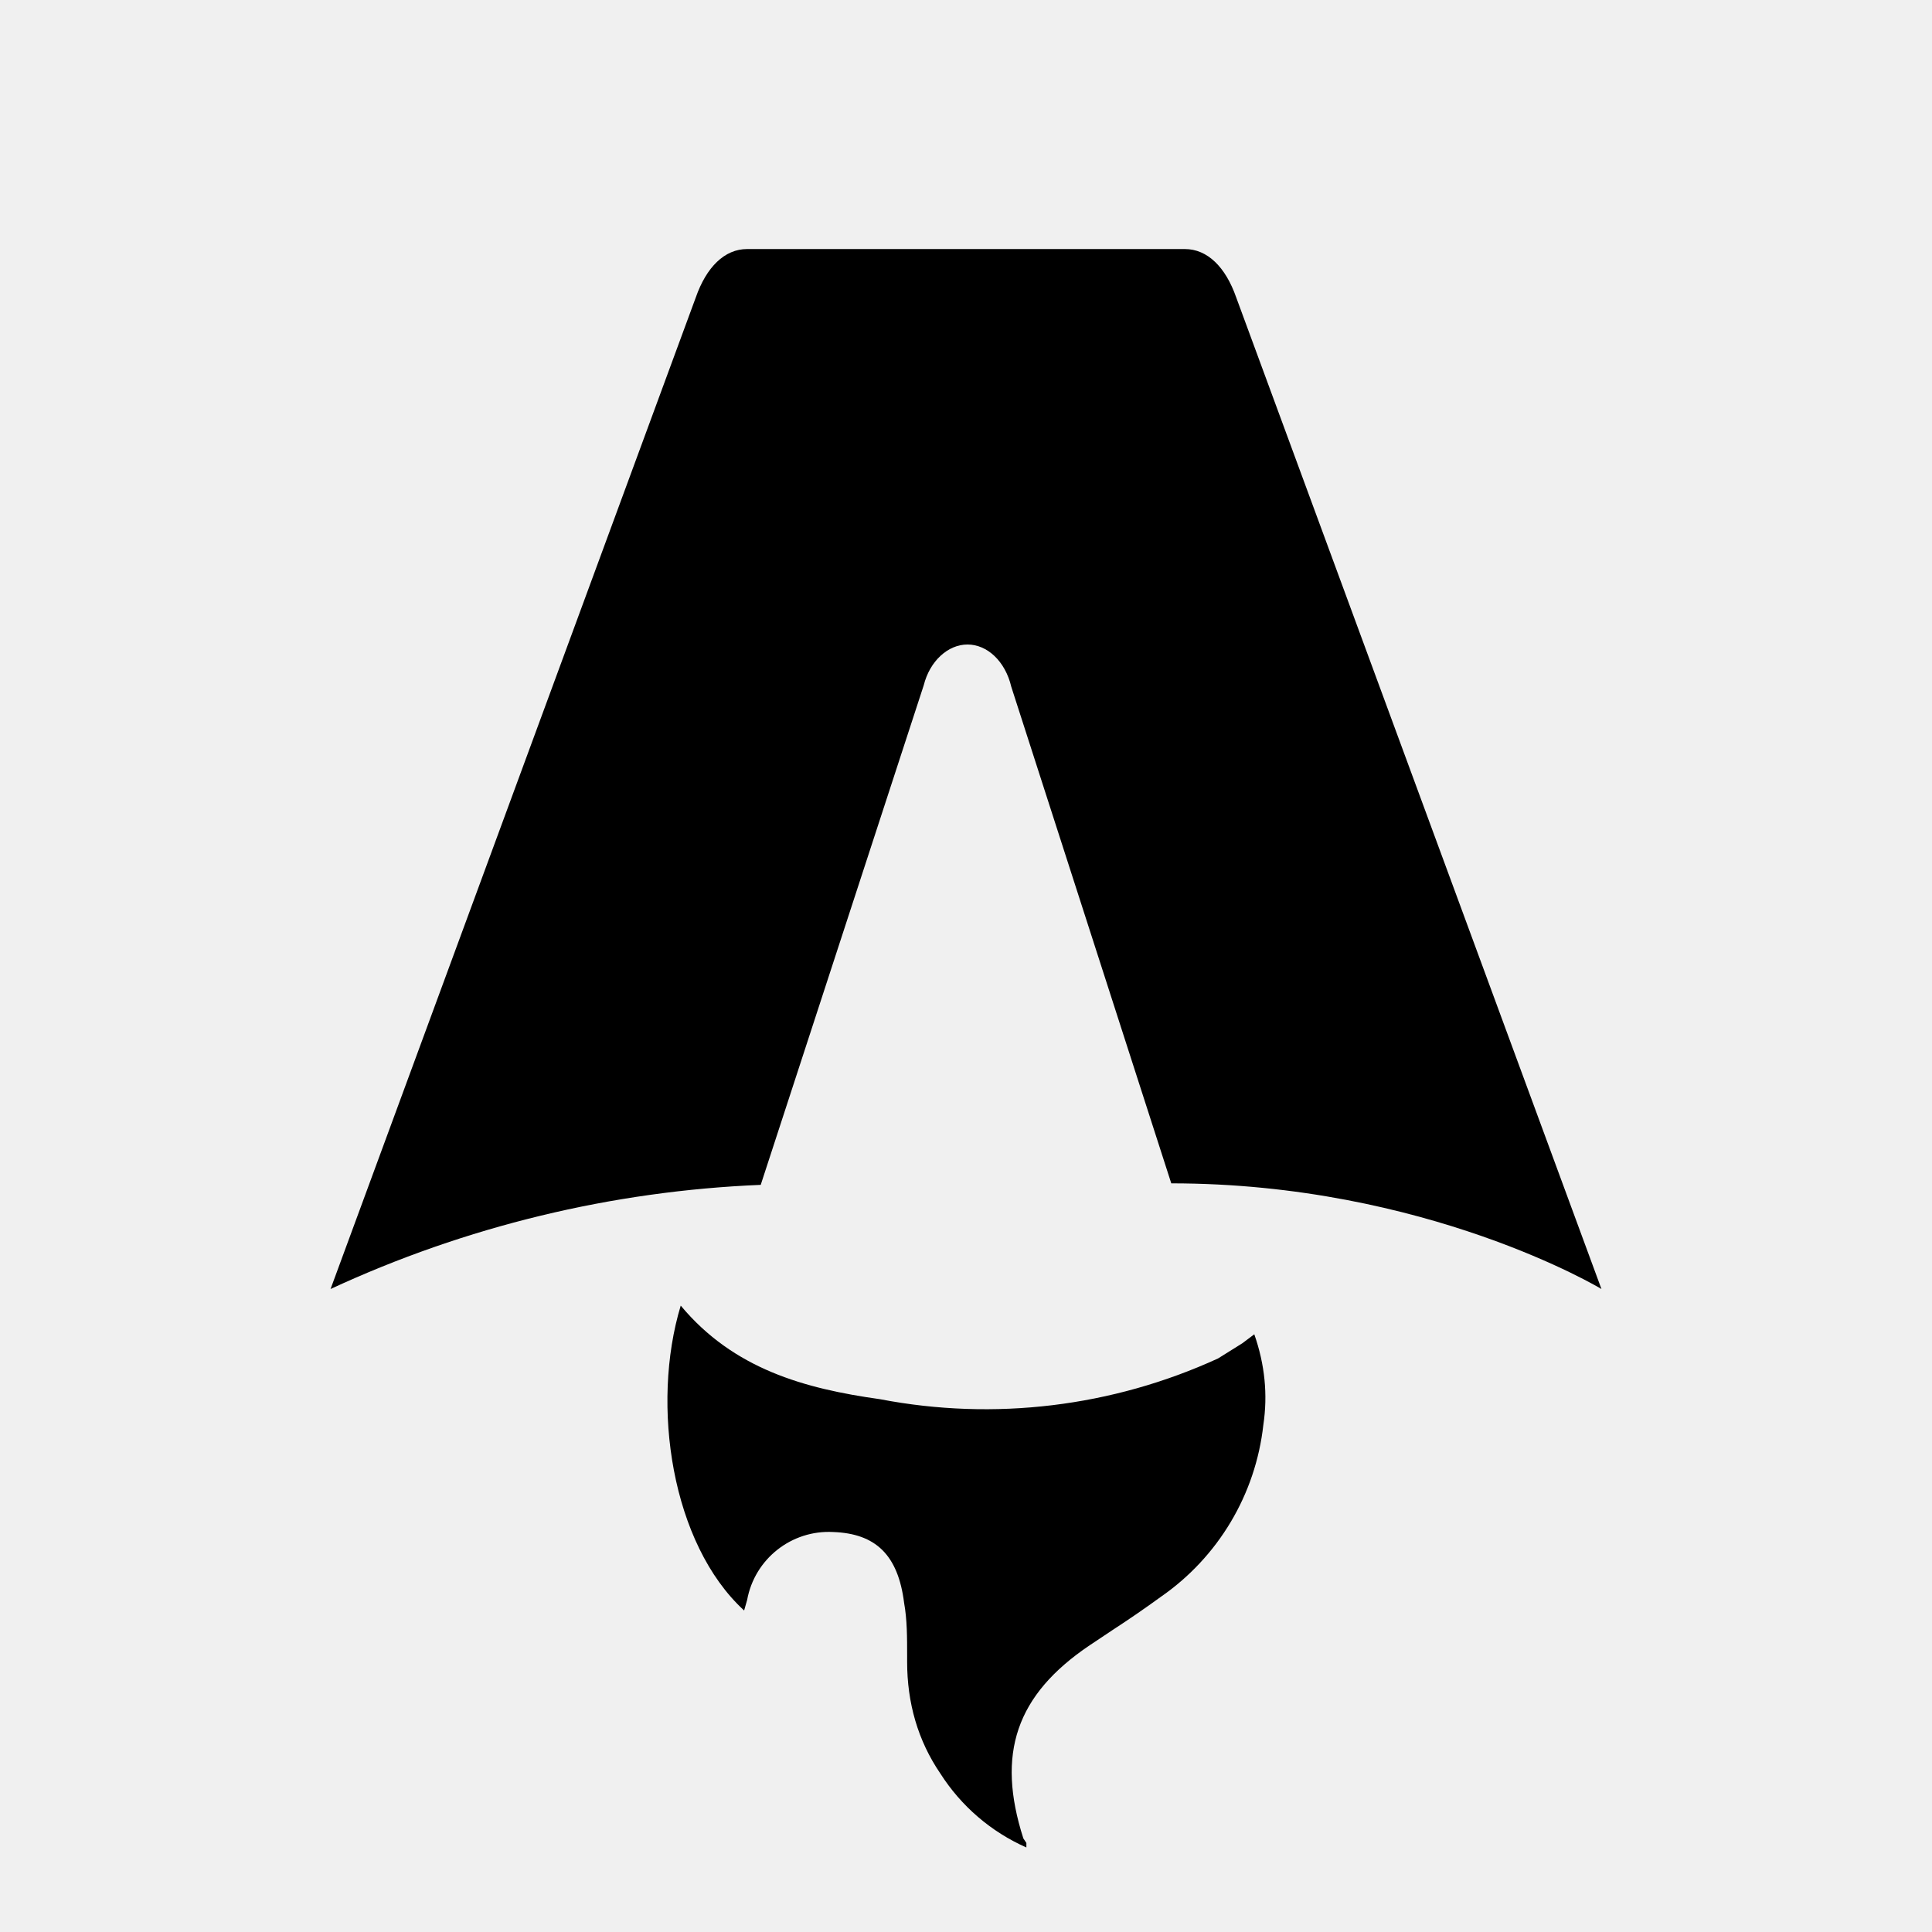
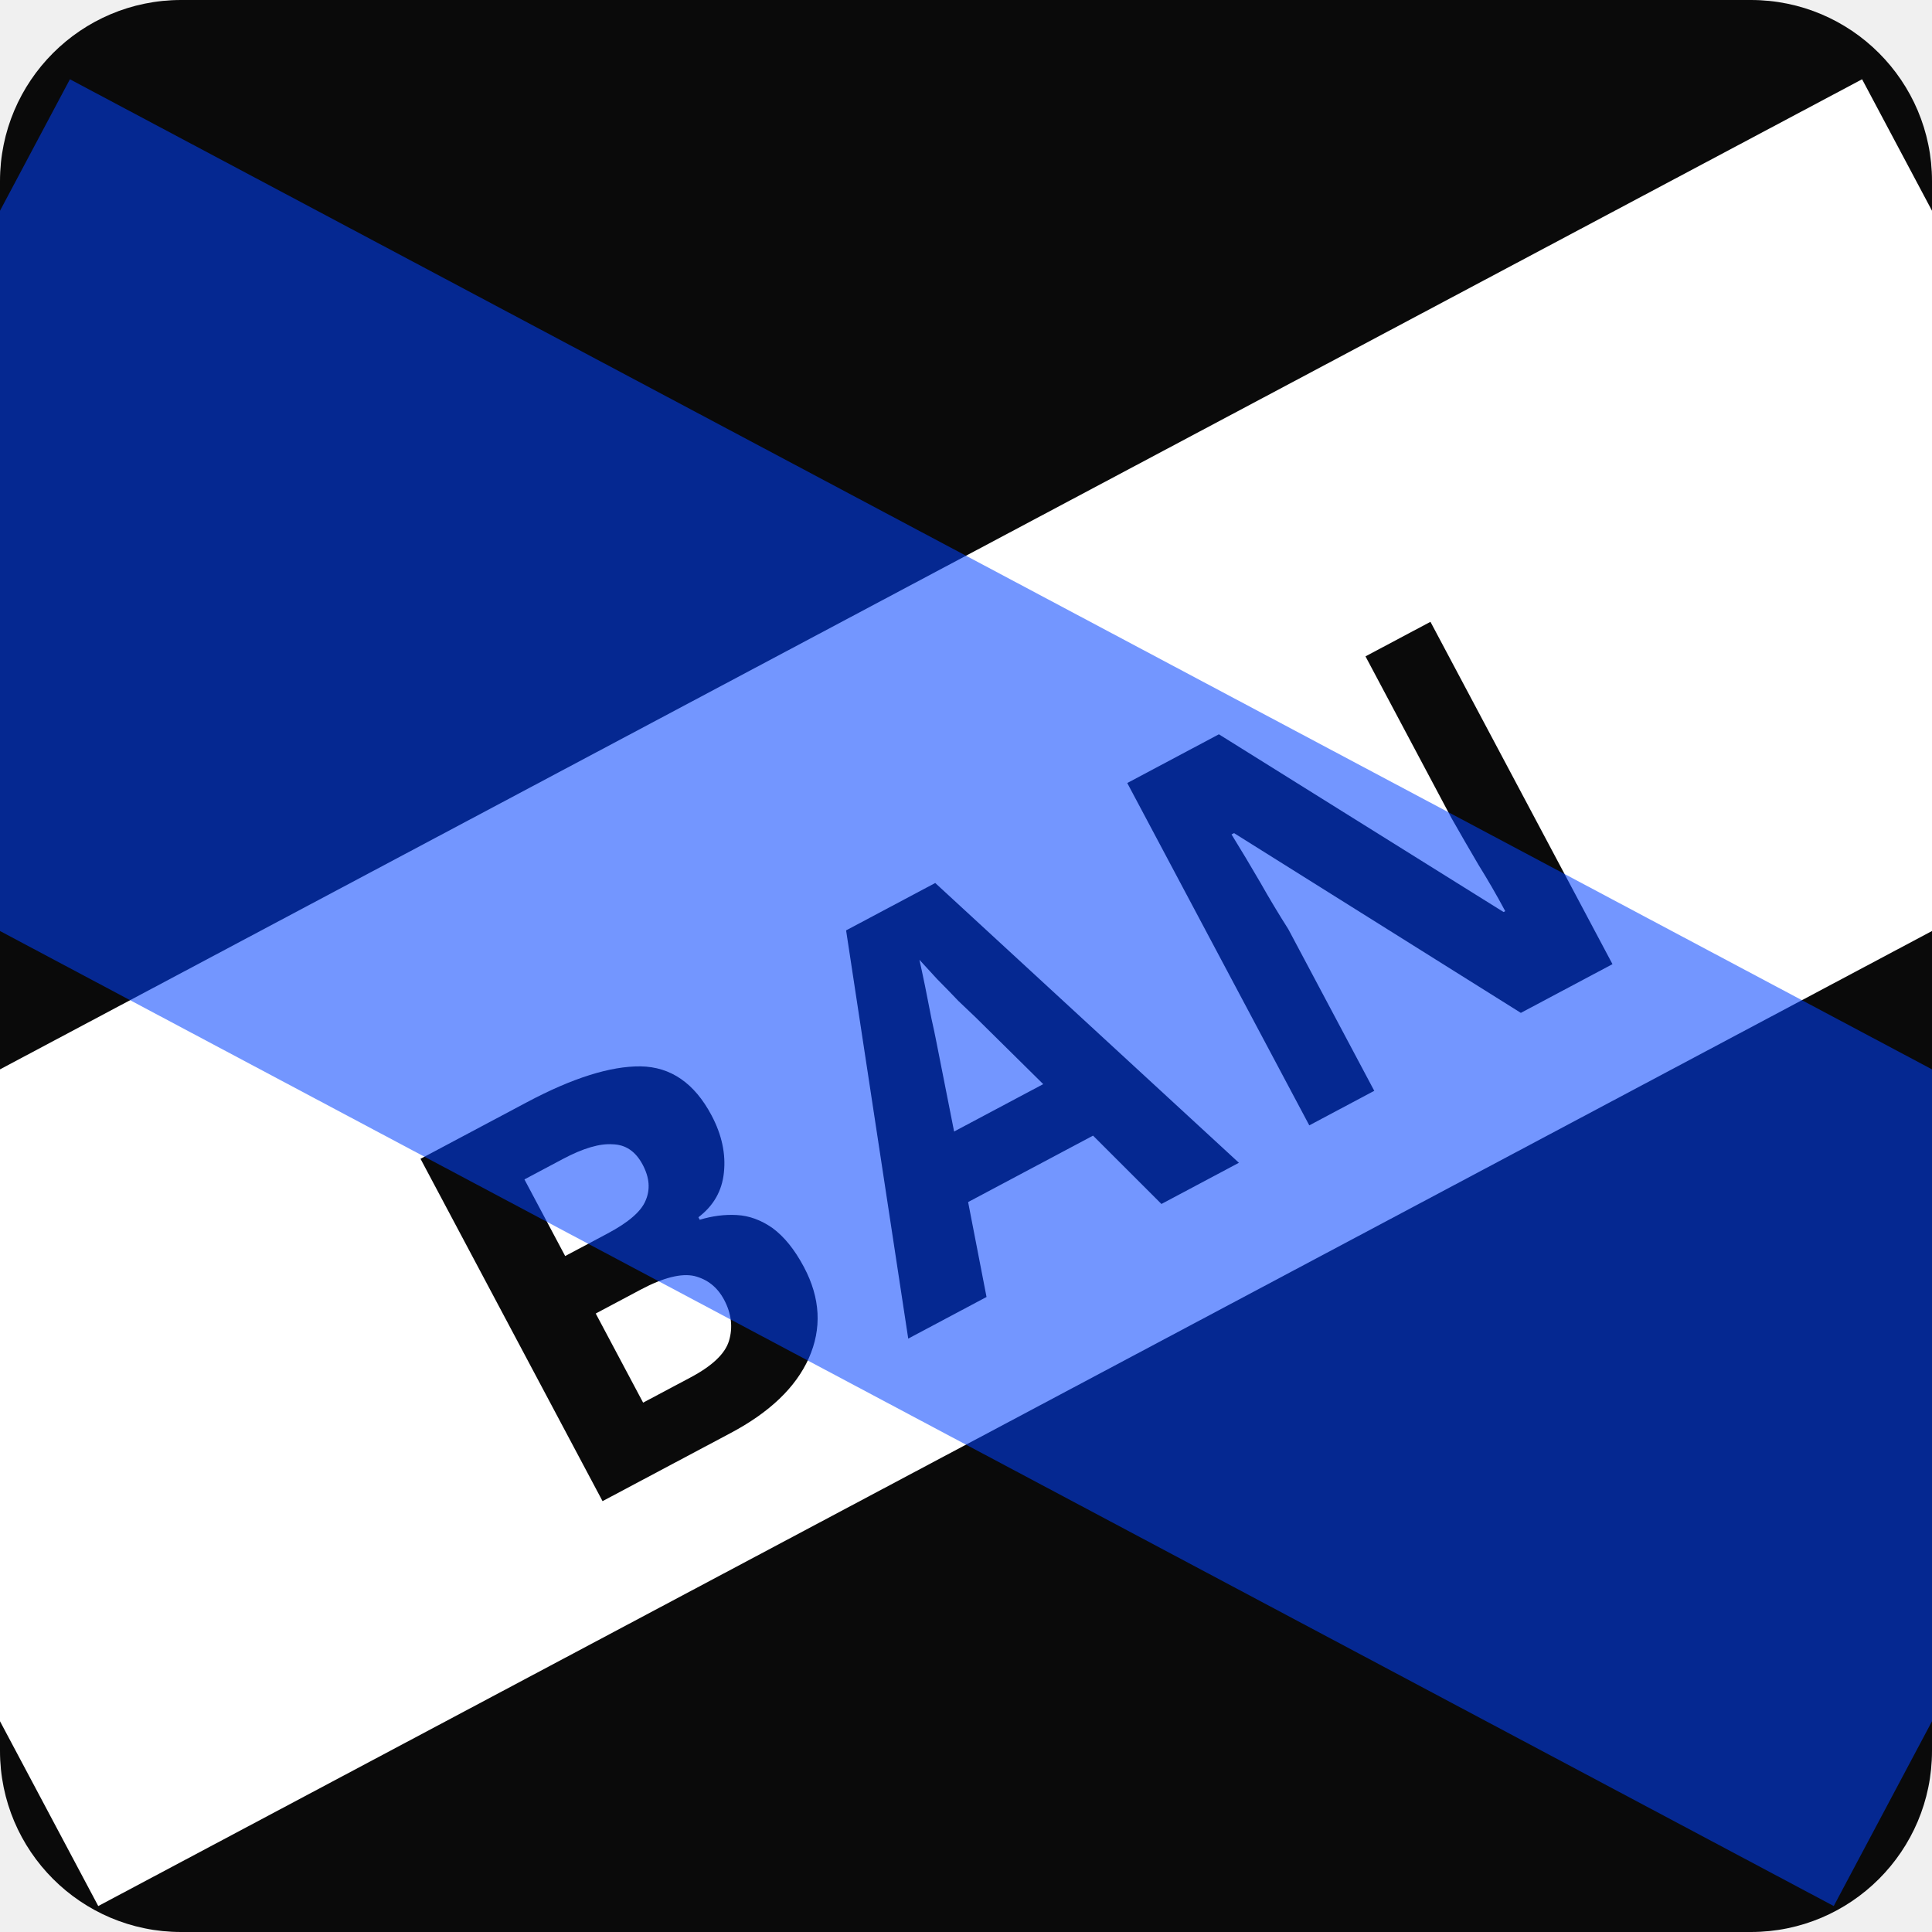
- <svg xmlns="http://www.w3.org/2000/svg" fill="none" viewBox="0 0 128 128">
-   <path d="M50.4 78.5a75.1 75.1 0 0 0-28.5 6.9l24.2-65.7c.7-2 1.9-3.2 3.4-3.2h29c1.5 0 2.7 1.2 3.4 3.2l24.2 65.7s-11.6-7-28.5-7L67 45.5c-.4-1.7-1.6-2.8-2.9-2.8-1.3 0-2.5 1.1-2.9 2.7L50.4 78.5Zm-1.1 28.2Zm-4.2-20.2c-2 6.6-.6 15.8 4.2 20.2a17.5 17.5 0 0 1 .2-.7 5.5 5.5 0 0 1 5.7-4.5c2.8.1 4.3 1.5 4.7 4.7.2 1.1.2 2.3.2 3.5v.4c0 2.7.7 5.2 2.2 7.4a13 13 0 0 0 5.7 4.9v-.3l-.2-.3c-1.8-5.6-.5-9.5 4.4-12.8l1.5-1a73 73 0 0 0 3.2-2.2 16 16 0 0 0 6.8-11.4c.3-2 .1-4-.6-6l-.8.6-1.6 1a37 37 0 0 1-22.4 2.7c-5-.7-9.7-2-13.2-6.2Z" />
-   <style>
-         path { fill: #000; }
-         @media (prefers-color-scheme: dark) {
-             path { fill: #FFF; }
-         }
-     </style>
+ <svg xmlns="http://www.w3.org/2000/svg" viewBox="0 0 32 32">
+   <rect width="32" height="32" rx="3" fill="#0a0a0a" />
+   <g transform="rotate(-28, 16, 16)">
+     <rect x="-4" y="10" width="40" height="13" fill="white" />
+     <text x="16" y="21" font-family="Arial Black, sans-serif" font-weight="900" font-size="9" fill="#0a0a0a" text-anchor="middle" letter-spacing="0.5">BAN</text>
+   </g>
+   <g transform="rotate(28, 16, 16)">
+     <rect x="-4" y="10" width="40" height="13" fill="#0040ff" opacity="0.55" />
+   </g>
</svg>
